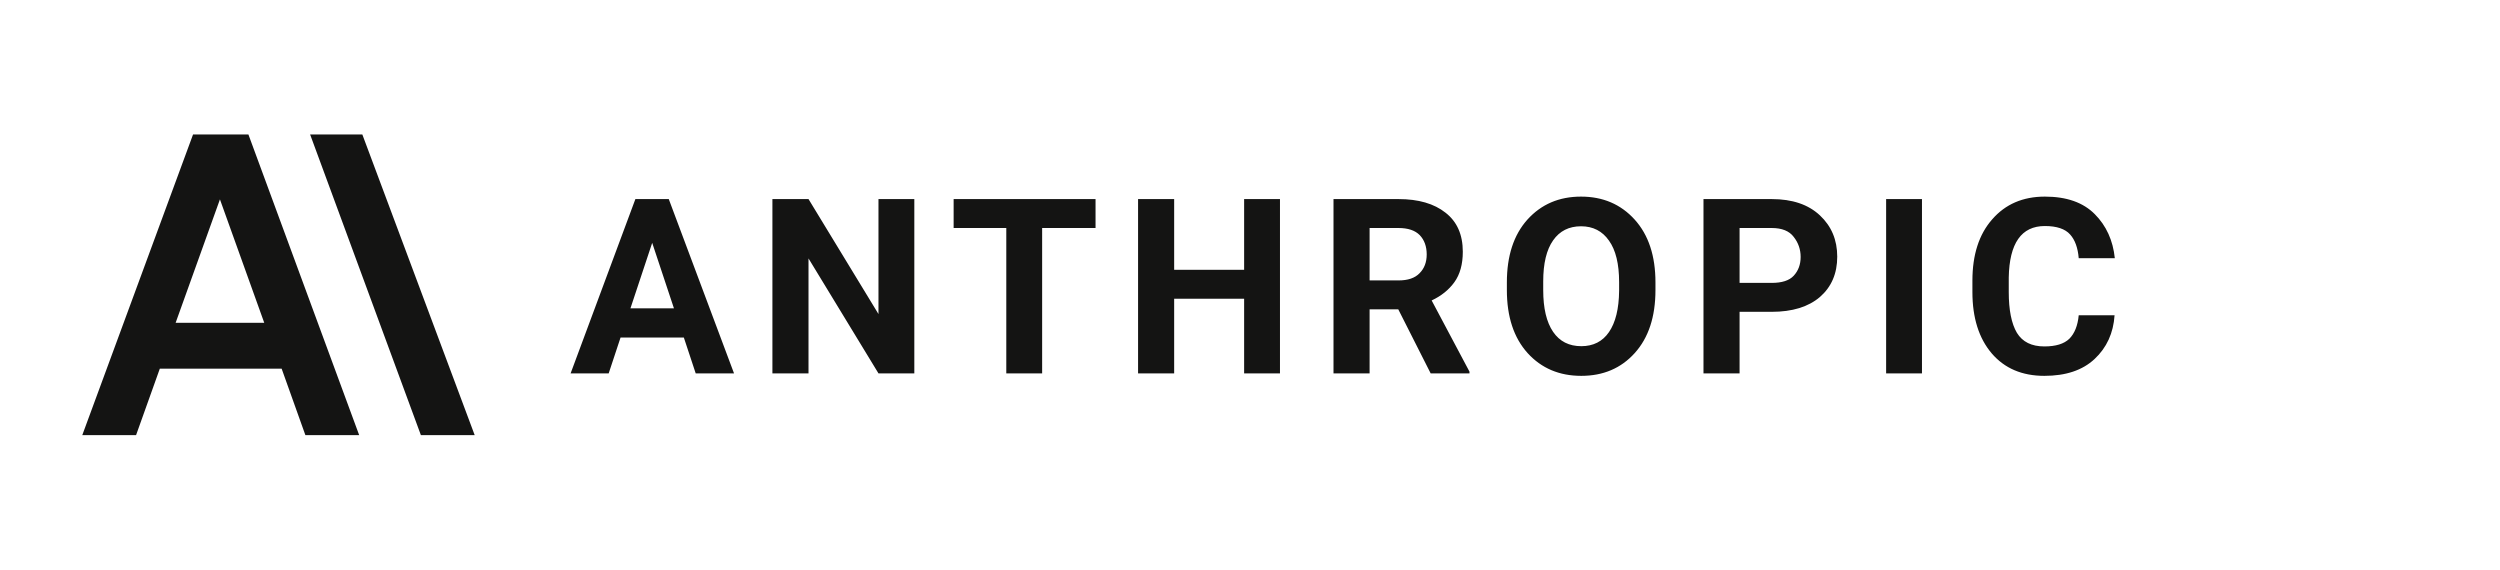
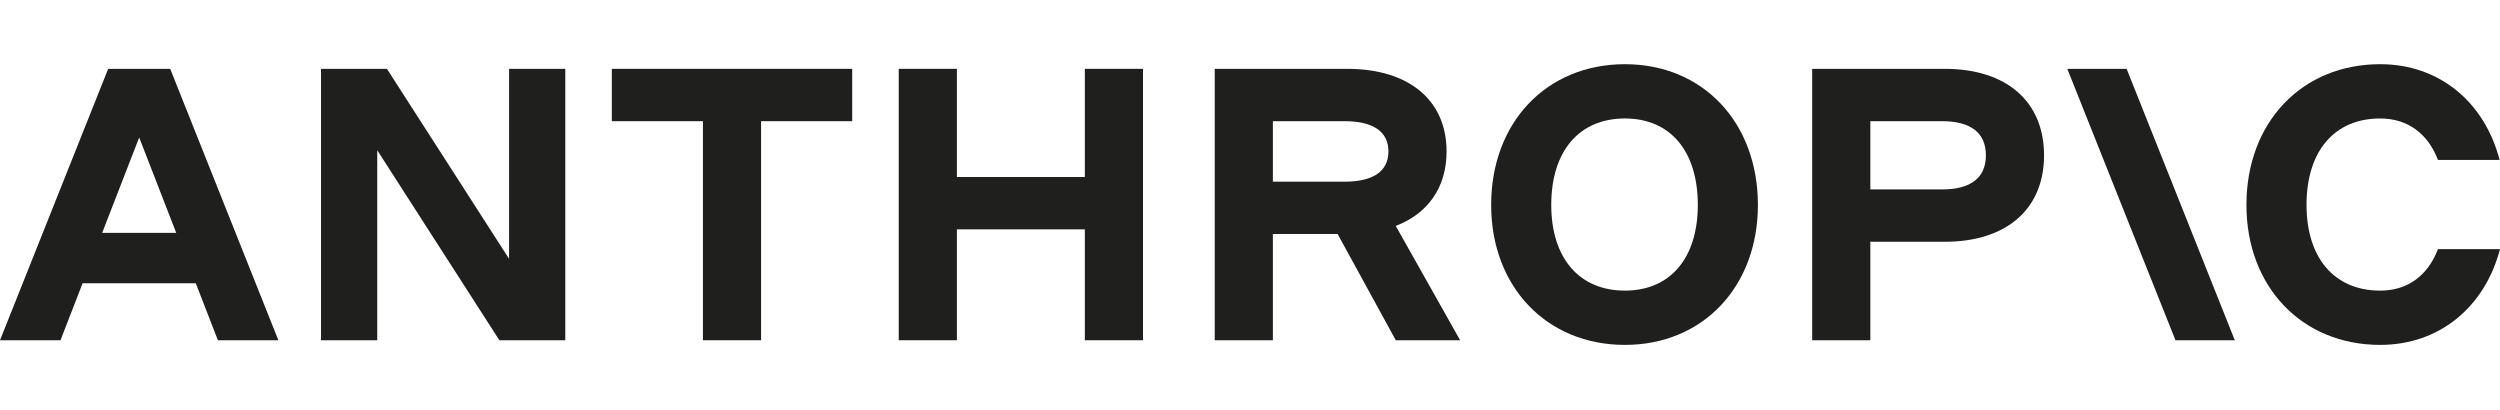
- <svg xmlns="http://www.w3.org/2000/svg" viewBox="0 0 158 36" width="158" height="36" role="img" aria-label="Anthropic">
-   <g fill="#141413">
-     <path d="M19.6 8.5h3.3L30 27.5h-3.4l-7-19zM12.2 8.5h3.5l7 19h-3.4l-1.5-4.2h-7.7l-1.5 4.2H5.2l7-19zm-1.1 11.9h5.6L13.9 12.6l-2.8 7.8z" />
-     <text x="36" y="23.6" font-family="-apple-system, BlinkMacSystemFont, 'Segoe UI', Roboto, 'Helvetica Neue', Arial, sans-serif" font-size="15.5" font-weight="700" letter-spacing="0.09em">ANTHROPIC</text>
-   </g>
+ <svg xmlns="http://www.w3.org/2000/svg" viewBox="0 0 1024.2 115" width="220" height="36" role="img" aria-label="Anthropic">
+   <defs>
+     <style>.a{fill:#1f1f1e;}</style>
+   </defs>
+   <path class="a" d="M250.649,23.349h37.328V113.094h23.825V23.349H349.13V1.906H250.649Z" />
+   <path class="a" d="M208.557,79.738,158.522,1.906H131.519V113.094h23.032V35.262l50.035,77.832h27.002V1.906H208.557Z" />
+   <path class="a" d="M444.434,46.222H392.017V1.906H368.191V113.094h23.826V67.666h52.417V113.094H468.26V1.906H444.434Z" />
+   <path class="a" d="M44.316,1.906,0,113.094H24.779l9.063-23.349H80.206L89.268,113.094h24.779L69.731,1.906ZM41.858,69.095l15.166-39.075L72.19,69.095Z" />
+   <path class="a" d="M665.698,0c-32.086,0-54.8,23.826-54.8,57.659,0,33.515,22.714,57.341,54.8,57.341,31.926,0,54.482-23.826,54.482-57.341C720.18,23.826,697.624,0,665.698,0Zm0,92.762c-18.744,0-30.18-13.342-30.18-35.104,0-22.079,11.436-35.421,30.18-35.421,18.584,0,29.861,13.342,29.861,35.421C695.559,79.42,684.282,92.762,665.698,92.762Z" />
+   <path class="a" d="M998.785,75.767c-4.13,10.801-12.39,16.996-23.668,16.996-18.743,0-30.179-13.342-30.179-35.104,0-22.079,11.436-35.421,30.179-35.421,11.278,0,19.538,6.195,23.668,16.996h25.255C1017.85,15.408,999.261,0,975.117,0c-32.085,0-54.799,23.826-54.799,57.659C920.318,91.174,943.032,115,975.117,115,999.42,115,1018,99.434,1024.2,75.767Z" />
+   <path class="a" d="M846.934,1.906,891.25,113.094h24.302L871.236,1.906Z" />
+   <path class="a" d="M796.74,1.906H742.417V113.094h23.826V72.749H796.74c25.256,0,40.663-13.342,40.663-35.421S821.996,1.906,796.74,1.906Zm-1.112,49.399H766.243V23.349h29.385c11.755,0,17.949,4.765,17.949,13.978S807.383,51.305,795.628,51.305Z" />
+   <path class="a" d="M592.631,35.739c0-20.967-15.407-33.833-40.663-33.833H497.645V113.094h23.826V69.572h26.525l23.827,43.522h26.368L571.807,66.257C585.05,61.166,592.631,50.446,592.631,35.739Zm-71.16-12.39h29.385c11.754,0,17.949,4.289,17.949,12.39s-6.195,12.39-17.949,12.39H521.471Z" />
</svg>
